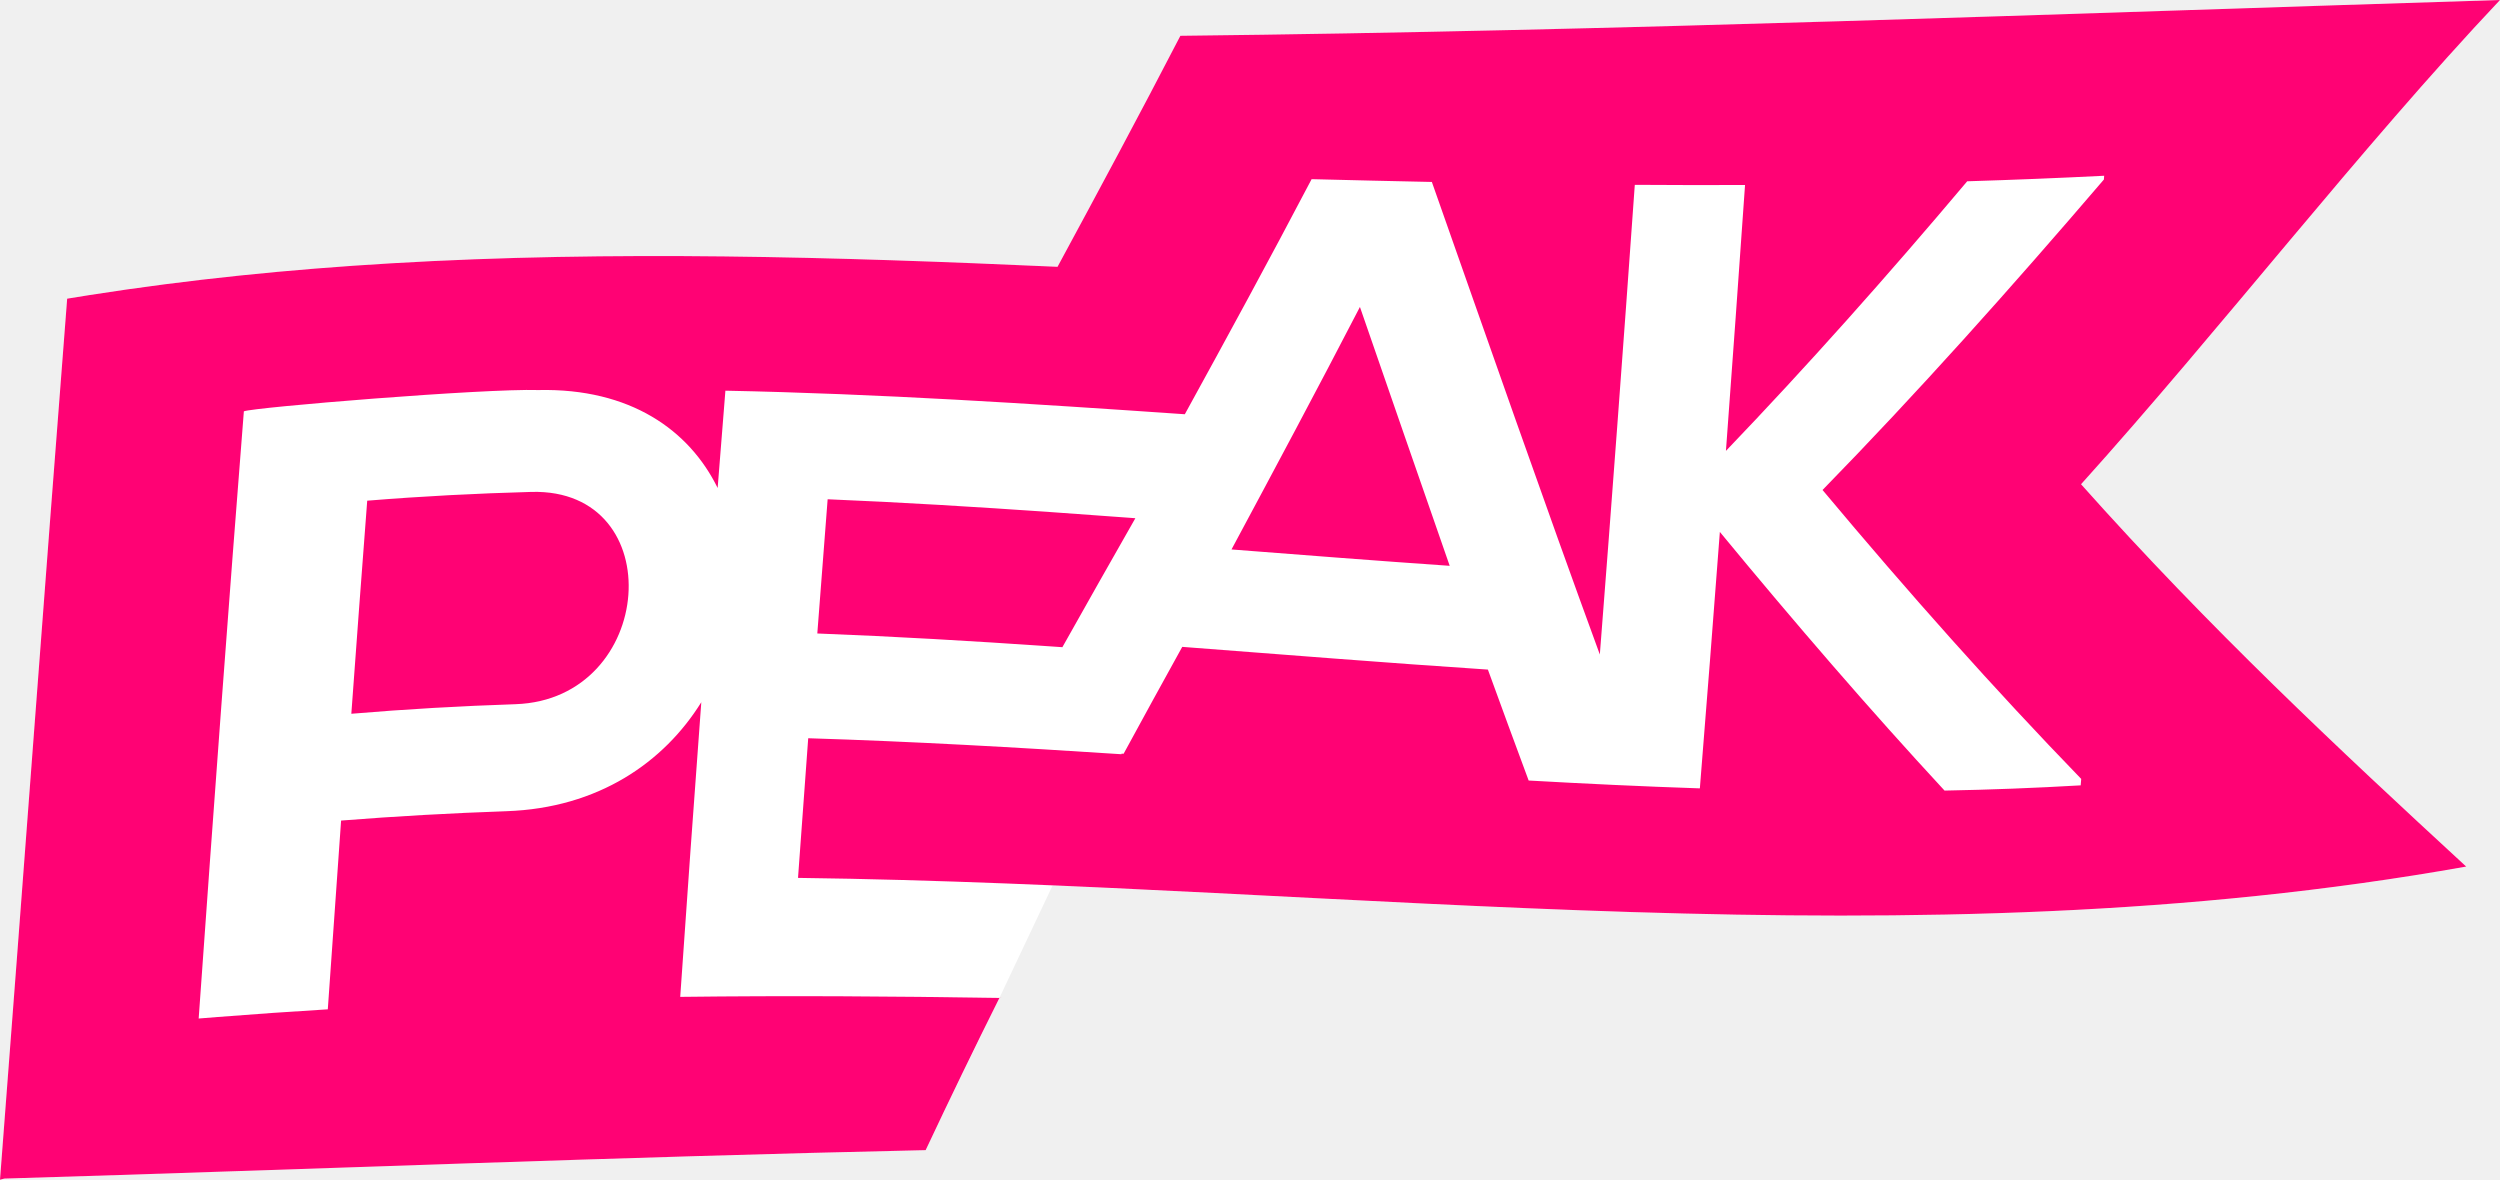
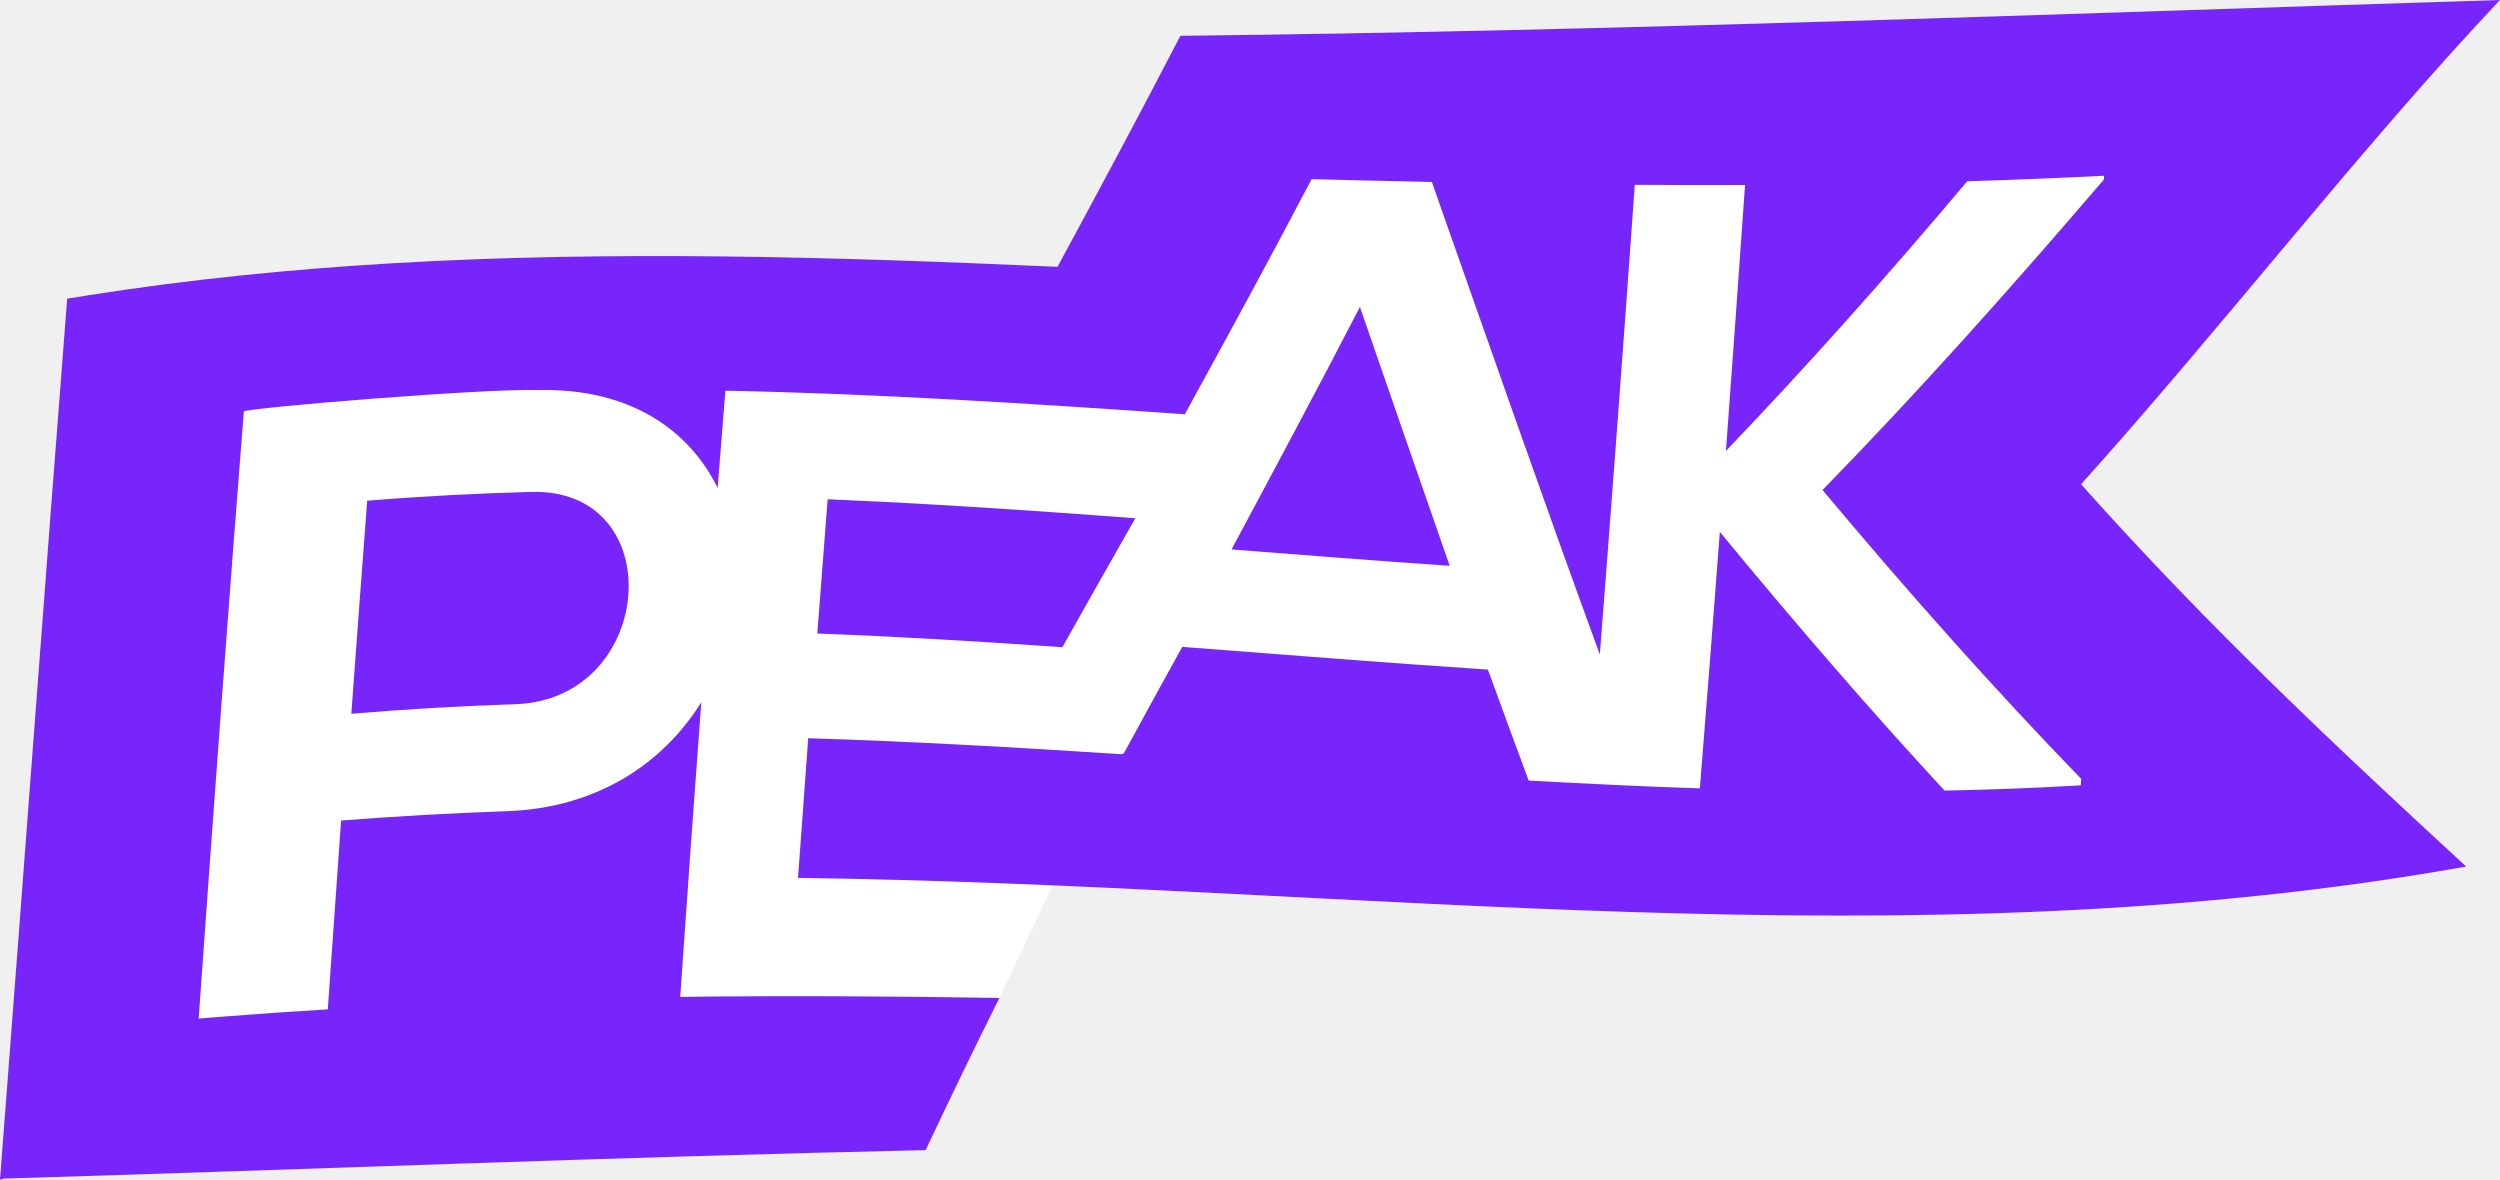
<svg xmlns="http://www.w3.org/2000/svg" viewBox="0 0 700 330.325" version="1.1">
  <g fill="none" fill-rule="evenodd">
    <path d="M700 0c-16.232 17.21-32.463 36.014-48.694 55.23l-4.427 5.25-4.426 5.264-15.492 18.468-4.427 5.266-4.426 5.253c-11.804 13.981-23.607 27.753-35.41 40.86 22.54 25.292 45.083 47.927 67.625 69.465l3.655 3.483c1.828 1.737 3.656 3.468 5.484 5.192l3.655 3.442 3.656 3.427 3.655 3.415 3.656 3.404 3.656 3.394 3.655 3.386 5.484 5.067 3.656 3.372c-87.33 15.586-174.66 15.303-261.99 11.703l-6.634-.28c-2.21-.095-4.421-.192-6.632-.29l-6.633-.302-6.633-.31-6.632-.319-6.633-.325-9.95-.497-29.239-1.493c-12.181-.622-30.453-1.497-54.815-2.623l-14.915 31.53c-9.178 18.651-16.06 32.853-20.646 42.606-47.776 1.051-95.55 2.6-143.324 4.21L72.863 327.7c-23.887.803-47.773 1.589-71.66 2.303L0 330.325l1.763-22.965 1.763-23.117 1.763-23.227 6.464-85.455 1.763-23.205 1.175-15.405 1.763-22.98 1.763-22.793.588-7.549c2.037-.337 4.08-.668 6.124-.99 28.174-4.428 56.345-7.24 84.521-8.907 56.563-3.334 113.124-2.098 169.687.24l6.787.286 3.394.146 6.787.3 4.3-7.959c10.033-18.588 20.065-37.341 30.098-56.725 78.378-.872 156.756-3.135 235.135-5.656l22.393-.727 55.985-1.839 22.393-.729C677.606.707 688.803.349 700 0z" fill="#FFF" />
-     <path d="M297.466 181.213c6.81-12.156 13.624-24.15 20.433-36.112l-2.053-.153a4407.48 4407.48 0 00-21.735-1.572c-20.79-1.45-41.581-2.716-62.37-3.583a17410.74 17410.74 0 00-2.895 37.582c21.618.828 43.24 2.098 64.855 3.58 1.254.084 2.511.171 3.765.258m-194.645-41.02a14980.54 14980.54 0 00-4.448 59.66c15.328-1.299 30.658-2.167 45.986-2.678 39.263-1.37 43.482-60.448 4.458-59.44-15.334.417-30.665 1.206-45.996 2.459m587.714 102.444c-35.948-33.141-71.893-66.716-107.838-107.048C621.797 92.175 660.895 41.46 700 0 576.834 3.845 453.669 8.649 330.503 10.02c-11.467 22.153-22.93 43.481-34.398 64.684-62.219-2.777-124.435-4.64-186.655-.972-28.176 1.666-56.347 4.48-84.52 8.907-2.044.322-4.088.653-6.125.99C12.535 164.006 6.269 248.989 0 330.325l1.204-.321c85.99-2.57 171.983-6.074 257.979-7.966a2048.056 2048.056 0 0120.646-42.606c-29.787-.49-59.58-.674-89.367-.307a15527.66 15527.66 0 015.902-82.5c-10.437 16.785-28.787 29.63-54.56 30.512-15.433.541-30.864 1.396-46.297 2.62a18663.41 18663.41 0 00-3.723 52.855 1739.414 1739.414 0 00-30.867 2.15l-5.289.425c4.217-59.473 8.436-116.62 12.653-170.014 2.591-1.107 67.233-6.437 82.468-5.959 25.754-.569 42.256 11.248 50.193 27.423.722-9.202 1.45-18.296 2.17-27.245 42.88.857 85.758 3.636 128.637 6.597 11.834-21.542 23.665-43.259 35.503-65.824 11.223.286 22.446.55 33.669.782 15.677 44.49 31.355 89.52 47.032 132.32 3.263-41.808 6.528-85.496 9.79-131.513 10.291.069 20.578.087 30.868.048a16844.205 16844.205 0 01-5.35 74.445c22.518-23.492 45.036-48.749 67.555-75.486 12.782-.394 25.564-.905 38.35-1.55-.022.35-.049.702-.073 1.054-26.26 30.669-52.52 60.05-78.782 86.932 24.144 28.867 48.282 55.968 72.428 80.897-.05.602-.102 1.203-.147 1.805a960.76 960.76 0 01-38.118 1.465c-20.971-22.658-41.943-46.989-62.914-72.423-1.866 24.706-3.735 48.619-5.601 71.803-15.979-.535-31.957-1.296-47.936-2.196a4737.279 4737.279 0 01-11.413-31.063c-28.525-1.889-57.054-4.19-85.58-6.362a4501.985 4501.985 0 00-16.418 29.932l-.58-.036c-.007.054-.01.111-.016.165-29.236-1.91-58.478-3.577-87.717-4.476-.948 12.827-1.902 25.859-2.854 39.101 155.695 1.964 311.395 24.616 467.09-3.17M380.78 85.946c8.377 24.17 16.758 48.487 25.136 72.485-20.364-1.408-40.728-3-61.095-4.583 11.987-22.349 23.973-44.743 35.959-67.902" fill="#FF0274" />
+     <path d="M297.466 181.213c6.81-12.156 13.624-24.15 20.433-36.112l-2.053-.153a4407.48 4407.48 0 00-21.735-1.572c-20.79-1.45-41.581-2.716-62.37-3.583a17410.74 17410.74 0 00-2.895 37.582c21.618.828 43.24 2.098 64.855 3.58 1.254.084 2.511.171 3.765.258m-194.645-41.02a14980.54 14980.54 0 00-4.448 59.66c15.328-1.299 30.658-2.167 45.986-2.678 39.263-1.37 43.482-60.448 4.458-59.44-15.334.417-30.665 1.206-45.996 2.459m587.714 102.444c-35.948-33.141-71.893-66.716-107.838-107.048C621.797 92.175 660.895 41.46 700 0 576.834 3.845 453.669 8.649 330.503 10.02c-11.467 22.153-22.93 43.481-34.398 64.684-62.219-2.777-124.435-4.64-186.655-.972-28.176 1.666-56.347 4.48-84.52 8.907-2.044.322-4.088.653-6.125.99C12.535 164.006 6.269 248.989 0 330.325l1.204-.321c85.99-2.57 171.983-6.074 257.979-7.966a2048.056 2048.056 0 0120.646-42.606c-29.787-.49-59.58-.674-89.367-.307a15527.66 15527.66 0 015.902-82.5c-10.437 16.785-28.787 29.63-54.56 30.512-15.433.541-30.864 1.396-46.297 2.62a18663.41 18663.41 0 00-3.723 52.855 1739.414 1739.414 0 00-30.867 2.15l-5.289.425c4.217-59.473 8.436-116.62 12.653-170.014 2.591-1.107 67.233-6.437 82.468-5.959 25.754-.569 42.256 11.248 50.193 27.423.722-9.202 1.45-18.296 2.17-27.245 42.88.857 85.758 3.636 128.637 6.597 11.834-21.542 23.665-43.259 35.503-65.824 11.223.286 22.446.55 33.669.782 15.677 44.49 31.355 89.52 47.032 132.32 3.263-41.808 6.528-85.496 9.79-131.513 10.291.069 20.578.087 30.868.048a16844.205 16844.205 0 01-5.35 74.445c22.518-23.492 45.036-48.749 67.555-75.486 12.782-.394 25.564-.905 38.35-1.55-.022.35-.049.702-.073 1.054-26.26 30.669-52.52 60.05-78.782 86.932 24.144 28.867 48.282 55.968 72.428 80.897-.05.602-.102 1.203-.147 1.805a960.76 960.76 0 01-38.118 1.465c-20.971-22.658-41.943-46.989-62.914-72.423-1.866 24.706-3.735 48.619-5.601 71.803-15.979-.535-31.957-1.296-47.936-2.196a4737.279 4737.279 0 01-11.413-31.063c-28.525-1.889-57.054-4.19-85.58-6.362a4501.985 4501.985 0 00-16.418 29.932l-.58-.036c-.007.054-.01.111-.016.165-29.236-1.91-58.478-3.577-87.717-4.476-.948 12.827-1.902 25.859-2.854 39.101 155.695 1.964 311.395 24.616 467.09-3.17M380.78 85.946c8.377 24.17 16.758 48.487 25.136 72.485-20.364-1.408-40.728-3-61.095-4.583 11.987-22.349 23.973-44.743 35.959-67.902" fill="#7825FB" />
  </g>
</svg>
